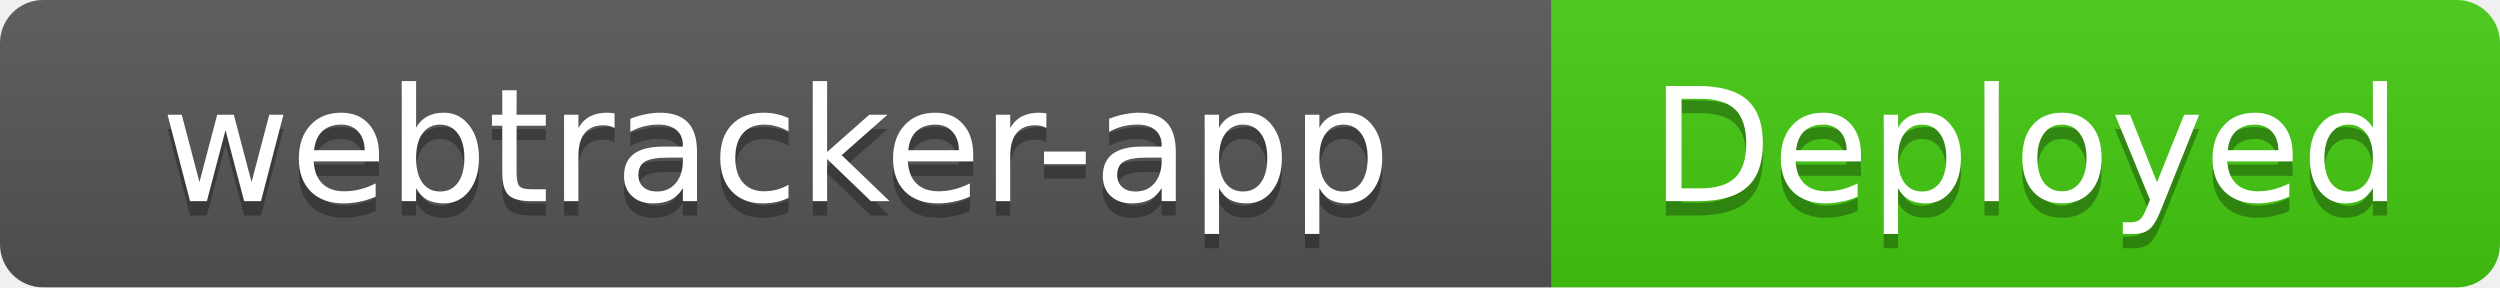
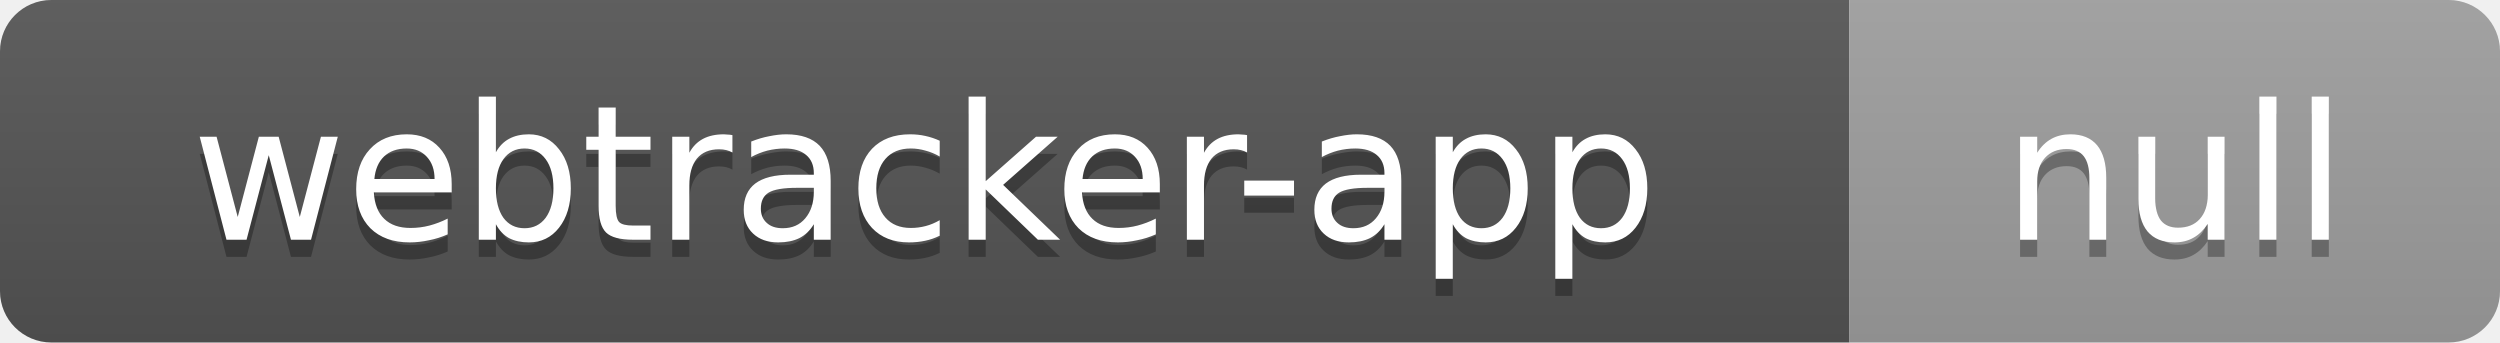
- <svg xmlns="http://www.w3.org/2000/svg" width="174" height="20">
+ <svg xmlns="http://www.w3.org/2000/svg" width="146" height="20">
  <linearGradient id="a" x2="0" y2="100%">
    <stop offset="0" stop-color="#bbb" stop-opacity=".1" />
    <stop offset="1" stop-opacity=".1" />
  </linearGradient>
  <clipPath id="r">
-     <rect width="174" height="20" rx="3" fill="#fff" />
+     <rect width="146" height="20" rx="3" fill="#fff" />
  </clipPath>
  <g clip-path="url(#r)">
    <rect width="108" height="20" fill="#555" />
-     <rect x="108" width="66" height="20" fill="#4c1" />
-     <rect width="174" height="20" fill="url(#a)" />
+     <rect x="108" width="38" height="20" fill="#9f9f9f" />
+     <rect width="146" height="20" fill="url(#a)" />
  </g>
  <g fill="#fff" text-anchor="middle" font-family="Verdana,Geneva,DejaVu Sans,sans-serif" font-size="11">
    <text x="54" y="15" fill="#010101" fill-opacity=".3">webtracker-app</text>
    <text x="54" y="14">webtracker-app</text>
-     <text x="141" y="15" fill="#010101" fill-opacity=".3">Deployed</text>
-     <text x="141" y="14">Deployed</text>
+     <text x="127" y="15" fill="#010101" fill-opacity=".3">null</text>
+     <text x="127" y="14">null</text>
  </g>
</svg>
